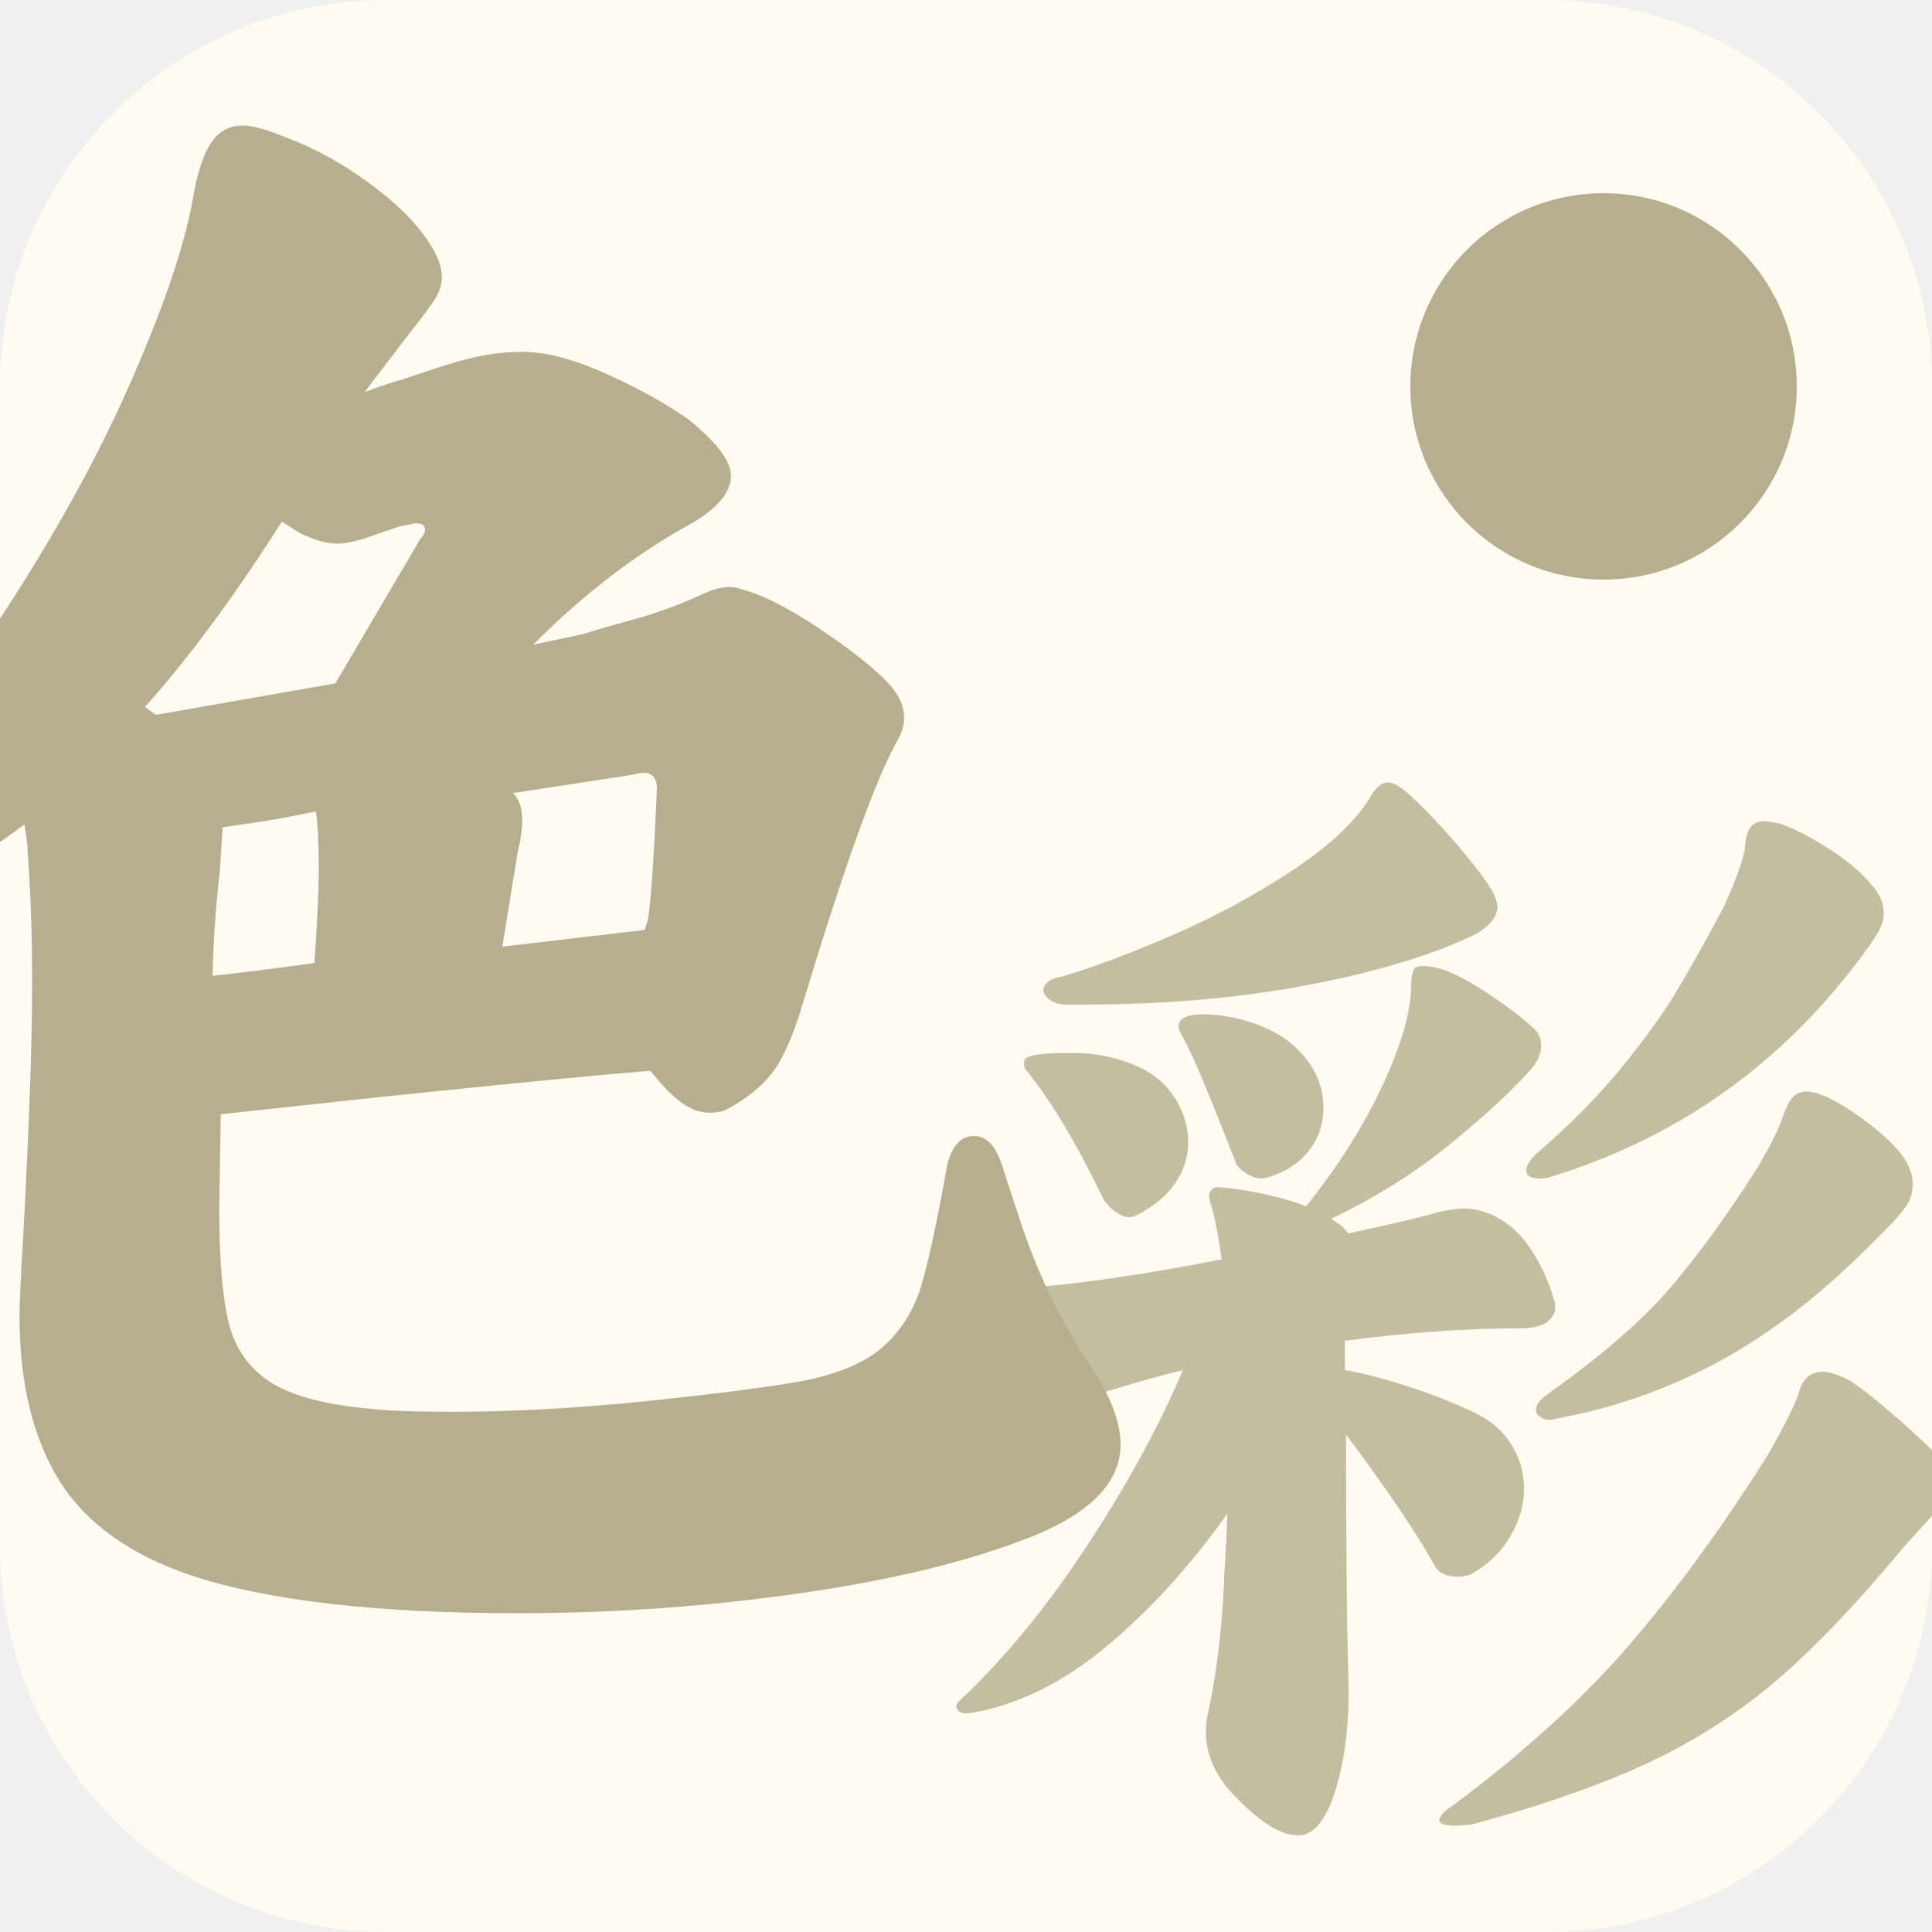
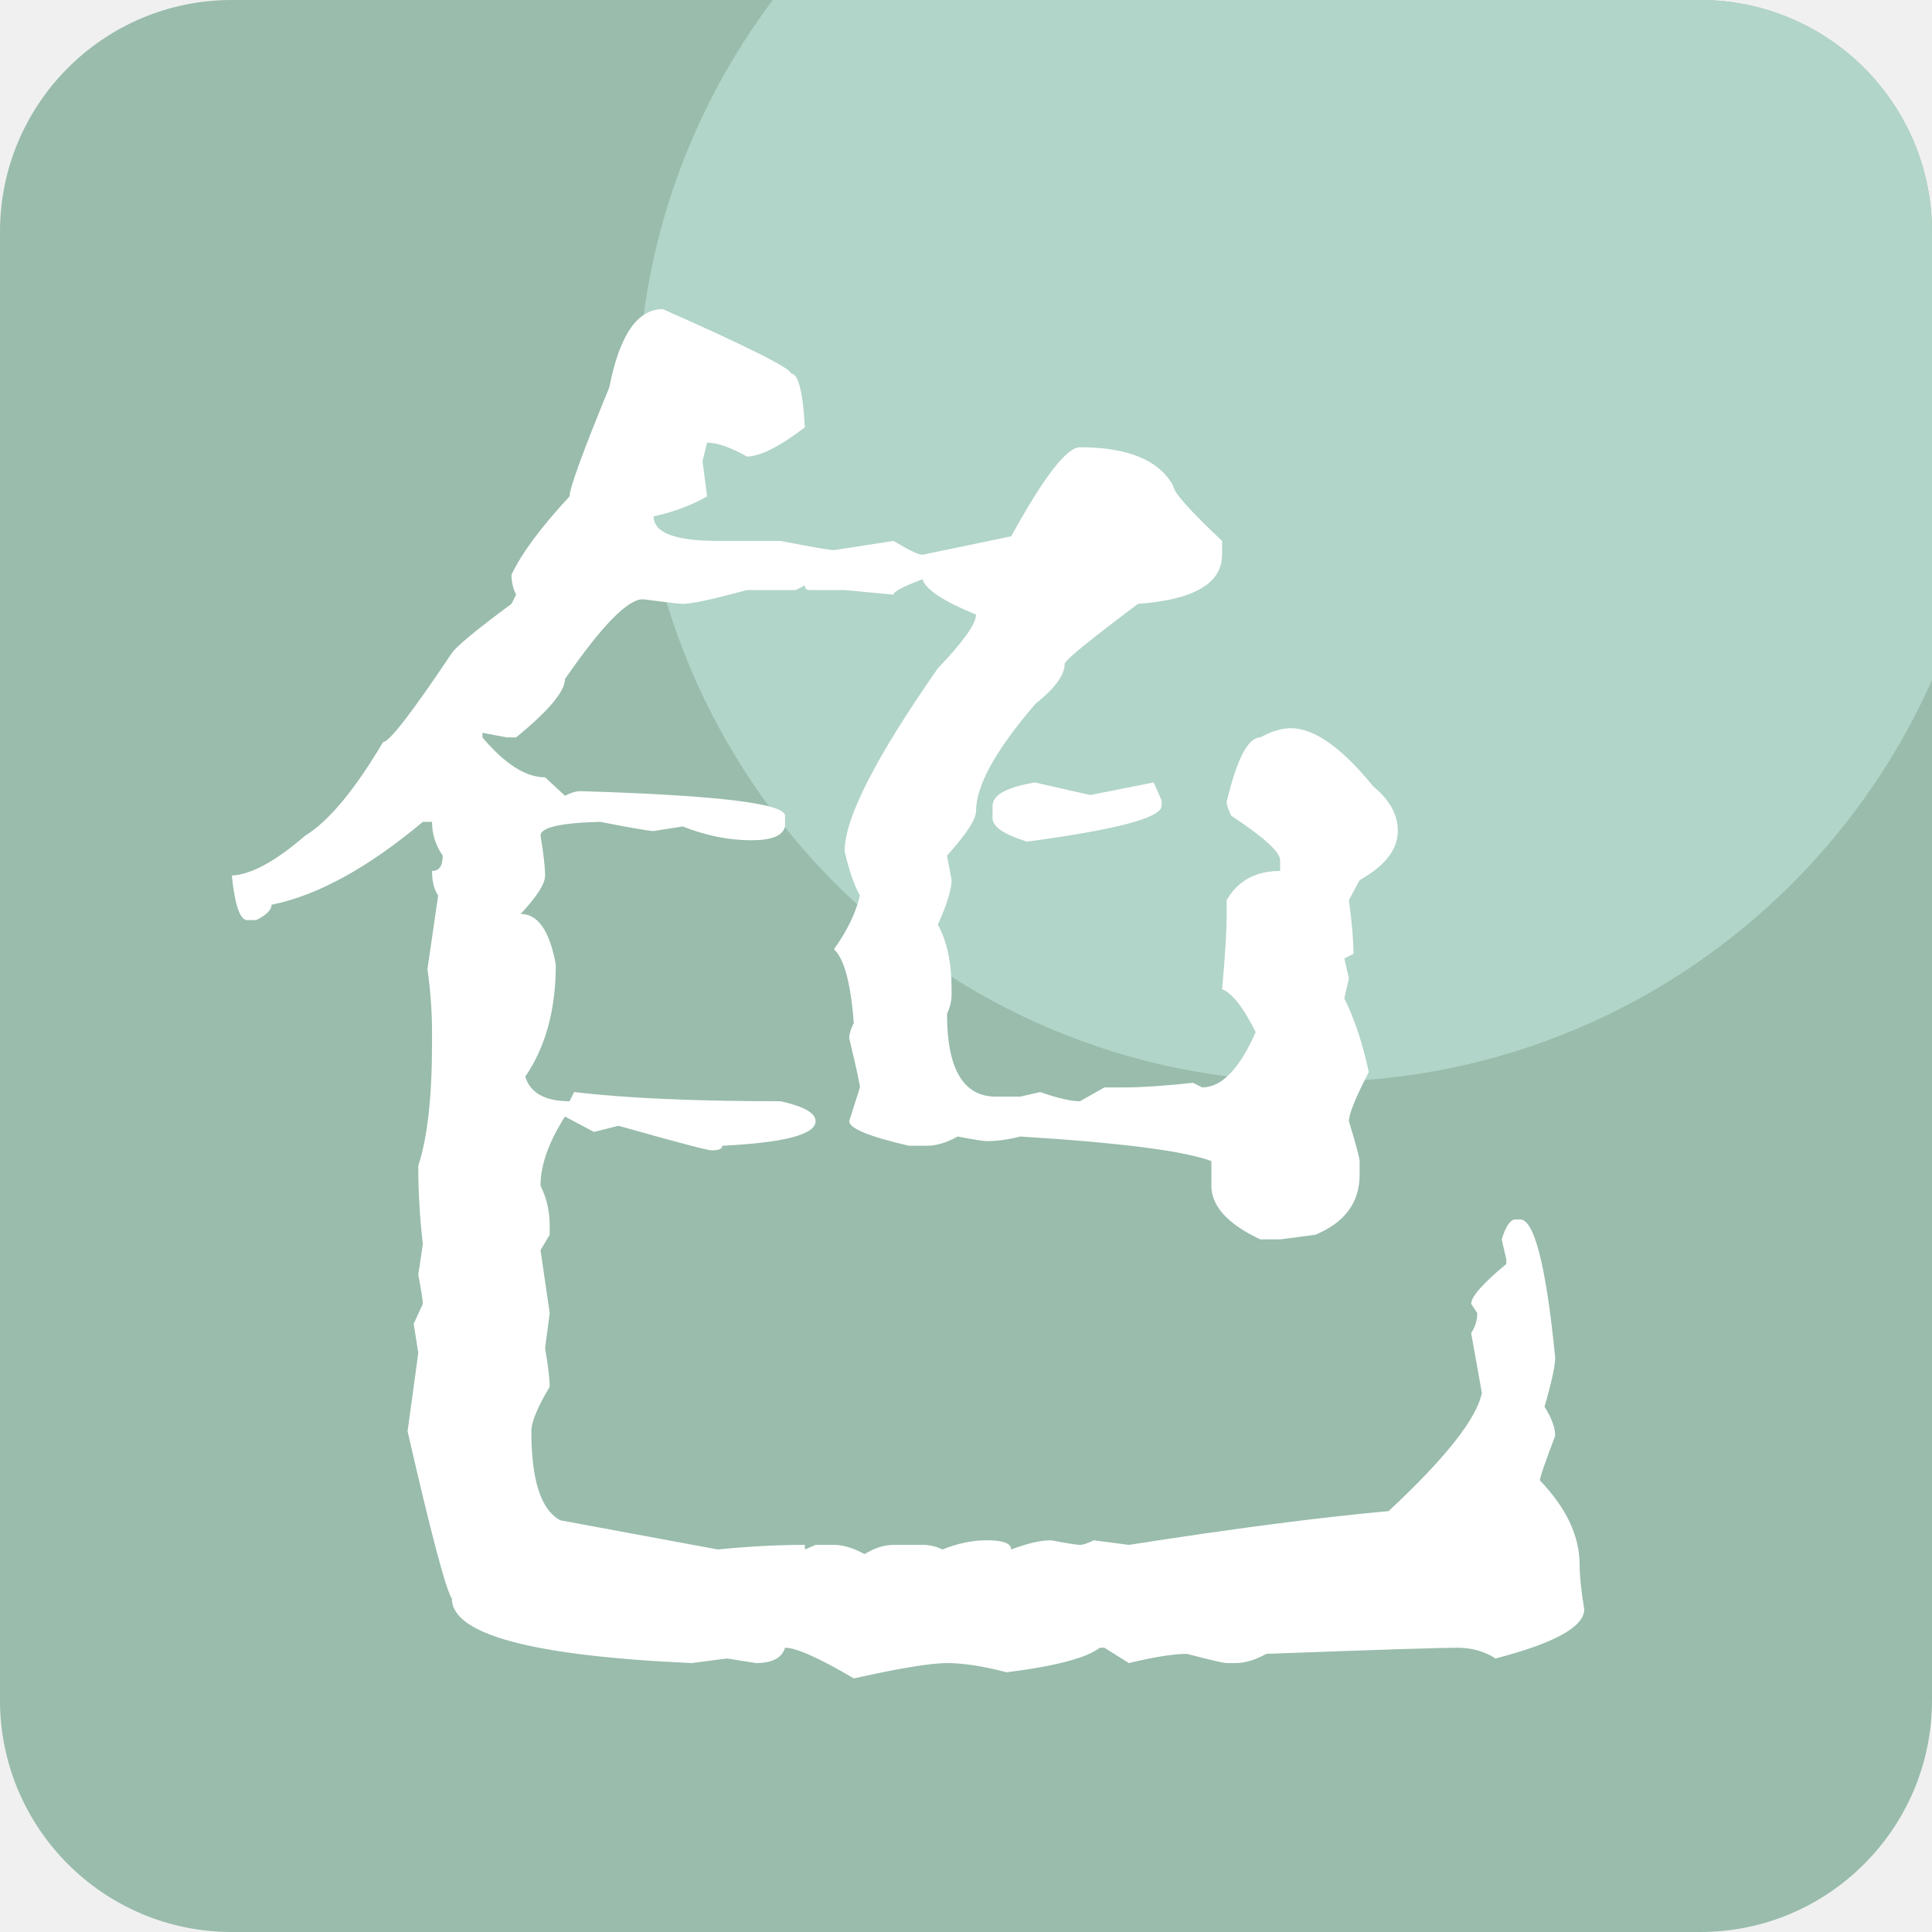
<svg xmlns="http://www.w3.org/2000/svg" xmlns:xlink="http://www.w3.org/1999/xlink" width="200px" height="200px" viewBox="0 0 200 200" version="1.1">
  <defs>
-     <rect id="path-1" x="0" y="0" width="200" height="200" rx="40" />
+     <rect id="path-1" x="0" y="0" width="200" height="200" rx="24" />
  </defs>
  <g id="页面-1" stroke="none" stroke-width="1" fill="none" fill-rule="evenodd">
-     <g id="home" transform="translate(-1033, -471)">
-       <g id="编组" transform="translate(1033, 471)">
+     <g id="home" transform="translate(-1411, -371)">
+       <g id="favicon" transform="translate(1411, 371)">
        <mask id="mask-2" fill="white">
          <use xlink:href="#path-1" />
        </mask>
-         <use id="矩形" fill="#FFFBF0" xlink:href="#path-1" />
-         <circle id="椭圆形" fill="#B7AE8F" mask="url(#mask-2)" cx="166" cy="40" r="20" />
-         <path d="M100.012,177.373 C99.54,177.373 99.225,177.217 99.067,176.906 C98.91,176.594 99.028,176.282 99.422,175.97 C103.988,171.684 108.358,166.364 112.531,160.012 C116.704,153.659 120.011,147.599 122.452,141.832 C119.618,142.533 116.862,143.313 114.185,144.17 C113.712,144.326 113.043,144.404 112.177,144.404 C110.524,144.404 109.264,143.975 108.398,143.118 C106.902,142.026 105.681,141.013 104.736,140.078 C103.792,139.143 102.886,137.857 102.02,136.22 C101.705,135.674 101.548,135.168 101.548,134.7 C101.548,133.843 102.138,133.414 103.319,133.414 C108.673,133.336 116.389,132.323 126.468,130.374 C126.074,127.568 125.641,125.464 125.168,124.061 L125.168,123.827 C125.168,123.593 125.247,123.379 125.405,123.184 C125.562,122.989 125.759,122.892 125.995,122.892 C127.334,122.97 128.849,123.184 130.542,123.535 C132.235,123.885 133.79,124.334 135.207,124.879 C138.514,120.748 141.132,116.617 143.061,112.486 C144.99,108.355 145.994,104.965 146.073,102.315 C146.073,101.146 146.211,100.444 146.486,100.21 C146.762,99.977 147.372,99.938 148.317,100.094 C149.655,100.327 151.407,101.146 153.572,102.549 C155.738,103.952 157.45,105.238 158.71,106.407 C159.261,106.875 159.537,107.459 159.537,108.161 C159.537,109.096 159.143,109.992 158.356,110.85 C156.387,113.032 153.612,115.585 150.029,118.507 C146.447,121.43 142.372,123.983 137.805,126.165 C138.672,126.711 139.262,127.217 139.577,127.685 C144.301,126.672 147.411,125.931 148.907,125.464 C150.01,125.23 150.915,125.113 151.624,125.113 C152.647,125.113 153.71,125.386 154.812,125.931 C156.308,126.711 157.568,127.899 158.592,129.497 C159.615,131.095 160.363,132.751 160.836,134.466 C161.151,135.323 161.013,136.044 160.422,136.629 C159.832,137.214 158.828,137.506 157.411,137.506 C151.899,137.506 145.837,137.935 139.223,138.792 L139.223,141.832 C141.034,142.143 143.16,142.689 145.6,143.468 C148.041,144.248 150.246,145.105 152.214,146.041 C154.025,146.82 155.403,147.931 156.348,149.373 C157.293,150.814 157.765,152.393 157.765,154.108 C157.765,155.822 157.273,157.498 156.289,159.135 C155.304,160.772 153.946,162.058 152.214,162.993 C151.742,163.149 151.348,163.227 151.033,163.227 C149.695,163.227 148.828,162.798 148.435,161.941 C146.781,158.901 143.75,154.419 139.341,148.496 C139.341,159.641 139.42,167.942 139.577,173.398 C139.735,177.841 139.321,181.719 138.337,185.031 C137.353,188.344 136.034,190 134.38,190 C132.412,190 129.971,188.363 127.058,185.09 C125.247,182.829 124.539,180.452 124.932,177.958 C125.877,173.671 126.468,169.034 126.704,164.045 C126.704,163.578 126.743,162.74 126.822,161.532 C126.901,160.323 126.979,158.706 127.058,156.68 C123.2,162.136 118.988,166.754 114.421,170.534 C109.854,174.314 105.13,176.594 100.249,177.373 L100.012,177.373 Z M106.234,110.783 C106.078,110.625 106,110.387 106,110.07 C106,109.753 106.137,109.535 106.41,109.416 C106.684,109.297 107.172,109.198 107.876,109.119 C108.579,109.04 109.634,109 111.041,109 C113.777,109 116.278,109.594 118.545,110.783 C119.952,111.576 121.046,112.646 121.828,113.993 C122.609,115.34 123,116.767 123,118.273 C123,119.779 122.551,121.185 121.652,122.493 C120.753,123.801 119.444,124.89 117.724,125.762 C117.411,125.921 117.138,126 116.903,126 C116.122,126 115.262,125.445 114.324,124.336 C111.51,118.471 108.814,113.953 106.234,110.783 Z M109.767,101.134 C112.83,100.26 116.579,98.87 121.016,96.964 C125.453,95.058 129.615,92.834 133.503,90.293 C137.39,87.751 140.119,85.249 141.689,82.787 C142.317,81.596 142.985,81 143.692,81 C144.241,81 144.948,81.397 145.812,82.191 C147.54,83.78 149.248,85.567 150.936,87.552 C152.624,89.538 153.822,91.126 154.529,92.318 C154.843,92.953 155,93.469 155,93.867 C155,95.137 153.901,96.249 151.702,97.202 C147.069,99.267 141.198,100.935 134.091,102.206 C126.985,103.477 119.073,104.072 110.356,103.993 C109.728,103.993 109.178,103.834 108.707,103.516 C108.236,103.199 108,102.841 108,102.444 C108,102.206 108.157,101.948 108.471,101.67 C108.785,101.392 109.217,101.213 109.767,101.134 Z M122,106.281 C122,105.427 122.859,105 124.578,105 C126.297,105 128.094,105.33 129.969,105.99 C131.844,106.65 133.367,107.6 134.539,108.842 C136.18,110.55 137,112.491 137,114.664 C137,116.372 136.492,117.866 135.477,119.147 C134.461,120.428 133.055,121.34 131.258,121.884 L130.672,122 C130.125,122 129.578,121.825 129.031,121.476 C128.484,121.127 128.133,120.797 127.977,120.486 L126.102,115.712 C125.789,114.936 125.242,113.597 124.461,111.695 C123.68,109.793 122.898,108.144 122.117,106.747 L122,106.281 Z M150.423,186.885 C157.774,181.402 163.861,175.86 168.682,170.259 C173.504,164.658 178.286,158.097 183.029,150.577 C184.847,147.366 185.914,145.212 186.23,144.115 C186.626,142.705 187.456,142 188.72,142 C189.195,142 189.906,142.196 190.855,142.588 C191.882,143.058 193.76,144.487 196.487,146.876 C199.214,149.265 200.933,150.969 201.644,151.988 C201.881,152.458 202,152.888 202,153.28 C202,153.985 201.723,154.71 201.17,155.454 C200.617,156.198 199.925,157.02 199.095,157.921 C198.265,158.822 197.573,159.586 197.02,160.213 C192.277,165.931 187.95,170.474 184.037,173.843 C180.124,177.211 175.737,180.05 170.876,182.361 C166.015,184.672 159.829,186.846 152.32,188.882 L150.779,189 C149.593,189 149,188.804 149,188.412 C149,188.021 149.474,187.512 150.423,186.885 Z M159.057,119.424 C162.503,116.458 165.42,113.511 167.808,110.584 C170.196,107.657 172.076,105.061 173.446,102.797 C174.816,100.534 176.48,97.568 178.438,93.899 C179.848,90.776 180.592,88.63 180.67,87.459 C180.748,86.6 180.944,85.976 181.257,85.585 C181.57,85.195 182.04,85 182.667,85 L184.194,85.234 C185.76,85.781 187.502,86.678 189.421,87.927 C191.339,89.176 192.768,90.386 193.708,91.557 C194.569,92.494 195,93.469 195,94.484 C195,95.187 194.804,95.87 194.413,96.533 C194.021,97.197 193.356,98.153 192.416,99.402 C184.115,110.408 173.426,117.902 160.349,121.883 C160.193,121.961 159.879,122 159.41,122 C158.47,122 158,121.727 158,121.18 C158,120.712 158.352,120.127 159.057,119.424 Z M160.405,144.186 C165.871,140.278 170.029,136.663 172.878,133.341 C175.728,130.02 178.676,125.975 181.721,121.207 C183.204,118.784 184.18,116.83 184.649,115.345 C184.961,114.485 185.293,113.879 185.644,113.528 C185.995,113.176 186.444,113 186.991,113 C188.24,113 190.095,113.879 192.554,115.638 C195.014,117.397 196.634,118.979 197.414,120.386 C197.805,121.09 198,121.832 198,122.614 C198,123.474 197.766,124.236 197.297,124.9 C196.829,125.564 196.204,126.287 195.423,127.069 C194.643,127.851 193.979,128.515 193.432,129.062 C188.357,134.143 183.185,138.109 177.914,140.962 C172.644,143.815 167.003,145.789 160.991,146.883 L160.523,147 C160.132,147 159.781,146.902 159.468,146.707 C159.156,146.511 159,146.257 159,145.945 C159,145.398 159.468,144.811 160.405,144.186 Z" id="形状" fill-opacity="0.8" fill="#B7AE8F" fill-rule="nonzero" mask="url(#mask-2)" />
-         <path d="M-17.958,96.256 C-19.665,96.684 -20.946,96.898 -21.799,96.898 C-23.933,96.898 -25,96.31 -25,95.133 C-25,94.278 -24.253,93.101 -22.759,91.604 C-14.757,83.904 -7.662,75.456 -1.473,66.258 C4.715,57.061 9.623,48.372 13.251,40.191 C16.879,32.009 19.119,25.459 19.973,20.54 C20.4,17.973 21.013,16.075 21.813,14.845 C22.614,13.615 23.707,13 25.094,13 C26.161,13 27.708,13.428 29.736,14.283 C32.616,15.353 35.47,16.93 38.298,19.016 C41.125,21.101 43.179,23.16 44.46,25.192 C45.313,26.475 45.74,27.651 45.74,28.721 C45.74,29.683 45.313,30.699 44.46,31.769 C44.353,31.983 43.499,33.106 41.899,35.138 L37.738,40.592 C39.445,39.95 40.725,39.522 41.579,39.308 C42.219,39.094 43.419,38.693 45.18,38.105 C46.94,37.517 48.514,37.089 49.901,36.822 C51.288,36.555 52.675,36.421 54.062,36.421 C56.516,36.421 59.451,37.196 62.865,38.747 C66.279,40.298 69.107,41.875 71.347,43.479 C74.228,45.832 75.669,47.757 75.669,49.254 C75.669,50.965 74.281,52.623 71.507,54.227 C65.852,57.328 60.411,61.499 55.183,66.74 L60.464,65.617 C61.425,65.296 63.078,64.815 65.426,64.173 C67.773,63.531 70.014,62.729 72.148,61.767 C74.068,60.804 75.562,60.537 76.629,60.965 C78.763,61.499 81.404,62.809 84.551,64.895 C87.699,66.98 90.073,68.825 91.673,70.429 C92.953,71.713 93.594,72.996 93.594,74.279 C93.594,75.135 93.327,75.99 92.793,76.846 C90.553,80.91 87.299,90 83.031,104.117 C82.07,107.325 81.03,109.651 79.91,111.095 C78.789,112.539 77.216,113.795 75.188,114.865 C74.762,115.078 74.175,115.185 73.428,115.185 C72.468,115.185 71.507,114.838 70.547,114.143 C69.587,113.448 68.52,112.351 67.346,110.854 C62.972,111.175 53.582,112.084 39.178,113.581 C31.283,114.437 25.841,115.025 22.854,115.346 L22.694,124.971 C22.694,130.211 23.014,134.168 23.654,136.842 C24.294,139.515 25.708,141.574 27.895,143.018 C30.082,144.461 33.523,145.397 38.218,145.825 C40.032,146.039 42.913,146.146 46.86,146.146 C53.156,146.146 59.904,145.772 67.106,145.023 C74.308,144.274 79.67,143.579 83.191,142.938 C86.925,142.189 89.699,140.986 91.513,139.328 C93.327,137.67 94.607,135.612 95.354,133.152 C96.101,130.692 97.008,126.468 98.075,120.479 C98.608,118.554 99.515,117.592 100.796,117.592 C102.076,117.592 103.036,118.554 103.677,120.479 C103.997,121.442 104.61,123.313 105.517,126.094 C106.424,128.874 107.464,131.494 108.638,133.954 C109.812,136.414 111.252,138.927 112.959,141.494 C114.986,144.595 116,147.269 116,149.515 C116,153.365 113.012,156.519 107.037,158.979 C100.636,161.546 92.607,163.524 82.951,164.915 C73.295,166.305 63.505,167 53.582,167 C39.072,167 27.868,165.717 19.973,163.15 C13.251,160.904 8.53,157.428 5.809,152.723 C3.088,148.017 1.834,142.028 2.048,134.756 L2.208,131.387 C2.955,118.447 3.328,108.555 3.328,101.71 C3.328,96.791 3.168,92.192 2.848,87.915 C2.848,87.487 2.741,86.631 2.528,85.348 C-3.874,90.16 -10.703,93.797 -17.958,96.256 Z M16.14,74 L34.713,70.748 L43.511,55.789 C43.837,55.463 44,55.138 44,54.813 C44,54.379 43.674,54.163 43.022,54.163 L41.393,54.488 C40.416,54.813 39.302,55.192 38.053,55.626 C36.804,56.06 35.745,56.276 34.876,56.276 C33.79,56.276 32.487,55.897 30.966,55.138 L29.174,54 C24.287,61.696 19.562,68.092 15,73.187 L16.14,74 Z M22,101 C23.406,100.891 26.922,100.455 32.548,99.692 C32.849,95.442 33,92.173 33,89.885 C33,87.269 32.9,85.308 32.699,84 C30.087,84.545 28.002,84.926 26.445,85.144 C24.888,85.362 23.758,85.526 23.055,85.635 L22.753,90.212 C22.352,93.59 22.1,97.186 22,101 Z M66.733,96.268 L67.05,95.323 C67.366,93.644 67.683,89.077 68,81.624 C68,80.155 67.155,79.682 65.465,80.207 C57.228,81.467 53.109,82.097 53.109,82.097 C53.743,82.727 54.059,83.671 54.059,84.931 C54.059,85.876 53.901,86.978 53.584,88.238 L52,98 L66.733,96.268 Z" id="形状" fill="#B7AE8F" fill-rule="nonzero" mask="url(#mask-2)" />
+         <use id="矩形" fill="#99BCAC" xlink:href="#path-1" />
+         <circle id="椭圆形" fill="#B1D5C8" mask="url(#mask-2)" cx="136" cy="42" r="70" />
+         <path d="M68.61,32 C77.469,35.92 81.898,38.145 81.898,38.674 C82.637,38.674 83.111,40.528 83.322,44.236 C80.685,46.249 78.682,47.256 77.311,47.256 C75.623,46.302 74.252,45.825 73.198,45.825 L72.723,47.732 L73.198,51.387 C71.51,52.341 69.665,53.029 67.661,53.453 C67.661,55.148 69.876,55.996 74.305,55.996 L80.791,55.996 C84.06,56.631 85.906,56.949 86.328,56.949 L92.497,55.996 C94.079,56.949 95.081,57.426 95.503,57.426 L104.678,55.519 C108.053,49.374 110.426,46.302 111.797,46.302 C116.753,46.302 119.97,47.626 121.446,50.275 C121.446,50.911 123.134,52.818 126.508,55.996 L126.508,57.426 C126.508,60.392 123.608,62.087 117.808,62.511 C112.851,66.219 110.32,68.285 110.215,68.709 C110.215,69.874 109.213,71.251 107.209,72.841 C103.096,77.608 101.04,81.316 101.04,83.964 C101.04,84.812 100.038,86.348 98.034,88.573 L98.508,91.115 C98.508,92.069 98.034,93.605 97.085,95.724 C98.034,97.419 98.508,99.644 98.508,102.398 L98.508,102.875 C98.508,103.617 98.35,104.305 98.034,104.941 C98.034,110.662 99.721,113.522 103.096,113.522 L105.627,113.522 L107.684,113.045 C109.476,113.681 110.847,113.999 111.797,113.999 L114.328,112.569 L116.384,112.569 C118.177,112.569 120.55,112.41 123.503,112.092 L124.452,112.569 C126.456,112.569 128.301,110.662 129.989,106.848 C128.723,104.305 127.563,102.822 126.508,102.398 C126.825,99.008 126.983,96.413 126.983,94.612 L126.983,93.181 C128.143,91.168 129.989,90.162 132.52,90.162 L132.52,89.05 C132.52,88.202 130.832,86.666 127.458,84.441 C127.141,83.805 126.983,83.329 126.983,83.011 C128.038,78.561 129.198,76.337 130.463,76.337 C131.623,75.701 132.678,75.383 133.627,75.383 C136.053,75.383 138.9,77.396 142.169,81.422 C143.857,82.799 144.701,84.335 144.701,86.03 C144.701,87.937 143.382,89.632 140.746,91.115 L139.638,93.181 C139.955,95.512 140.113,97.366 140.113,98.743 L139.164,99.22 L139.638,101.286 L139.164,103.352 C140.218,105.471 141.062,108.013 141.695,110.98 C140.324,113.628 139.638,115.323 139.638,116.065 C140.377,118.501 140.746,119.879 140.746,120.196 L140.746,121.627 C140.746,124.487 139.217,126.553 136.158,127.824 L132.52,128.301 L130.463,128.301 C127.089,126.712 125.401,124.858 125.401,122.739 L125.401,120.196 C122.554,119.137 115.962,118.29 105.627,117.654 C104.362,117.972 103.202,118.131 102.147,118.131 C101.831,118.131 100.829,117.972 99.141,117.654 C97.981,118.29 96.927,118.607 95.977,118.607 L94.079,118.607 C89.966,117.654 87.91,116.806 87.91,116.065 L89.017,112.569 C89.017,112.251 88.648,110.556 87.91,107.483 C87.91,107.06 88.068,106.53 88.384,105.894 C88.068,101.763 87.382,99.22 86.328,98.267 C87.699,96.36 88.595,94.506 89.017,92.705 C88.384,91.539 87.857,90.003 87.435,88.096 C87.435,84.706 90.652,78.402 97.085,69.186 C99.721,66.431 101.04,64.577 101.04,63.624 C97.665,62.246 95.819,61.028 95.503,59.969 C93.499,60.71 92.497,61.24 92.497,61.558 L87.435,61.081 L83.797,61.081 C83.48,61.081 83.322,60.922 83.322,60.604 L82.373,61.081 L77.311,61.081 C73.831,62.034 71.616,62.511 70.667,62.511 C70.35,62.511 68.979,62.352 66.554,62.034 C64.972,62.034 62.282,64.789 58.486,70.298 C58.486,71.569 56.798,73.582 53.424,76.337 L52.475,76.337 L49.944,75.86 L49.944,76.337 C52.264,79.091 54.426,80.468 56.429,80.468 L58.486,82.375 C59.119,82.057 59.646,81.899 60.068,81.899 C74.2,82.322 81.266,83.17 81.266,84.441 L81.266,85.554 C81.055,86.507 79.895,86.984 77.785,86.984 C75.465,86.984 73.092,86.507 70.667,85.554 L67.661,86.03 C67.239,86.03 65.394,85.712 62.124,85.077 C58.011,85.183 55.955,85.659 55.955,86.507 C56.271,88.414 56.429,89.791 56.429,90.639 C56.429,91.486 55.586,92.811 53.898,94.612 C55.691,94.612 56.904,96.36 57.537,99.856 C57.537,104.517 56.482,108.384 54.373,111.456 C54.9,113.151 56.429,113.999 58.96,113.999 L59.435,113.045 C64.708,113.681 71.827,113.999 80.791,113.999 C83.217,114.529 84.429,115.217 84.429,116.065 C84.429,117.442 81.213,118.29 74.78,118.607 C74.78,118.925 74.411,119.084 73.672,119.084 C73.25,119.084 70.034,118.237 64.023,116.541 L61.492,117.177 L58.486,115.588 C56.798,118.237 55.955,120.62 55.955,122.739 C56.588,124.01 56.904,125.388 56.904,126.871 L56.904,127.824 L55.955,129.413 L56.904,135.929 L56.429,139.584 C56.746,141.385 56.904,142.709 56.904,143.557 C55.638,145.675 55.006,147.212 55.006,148.165 C55.006,153.25 56.008,156.323 58.011,157.382 L74.305,160.401 C77.469,160.084 80.475,159.925 83.322,159.925 L83.322,160.401 L84.429,159.925 L86.328,159.925 C87.277,159.925 88.331,160.242 89.492,160.878 C90.546,160.242 91.548,159.925 92.497,159.925 L95.503,159.925 C96.241,159.925 96.927,160.084 97.559,160.401 C99.141,159.766 100.67,159.448 102.147,159.448 C103.834,159.448 104.678,159.766 104.678,160.401 C106.365,159.766 107.736,159.448 108.791,159.448 C110.478,159.766 111.48,159.925 111.797,159.925 C112.113,159.925 112.588,159.766 113.22,159.448 L116.859,159.925 C127.721,158.23 136.685,157.064 143.751,156.429 C149.657,150.92 152.874,146.841 153.401,144.192 L152.294,137.995 C152.716,137.359 152.927,136.67 152.927,135.929 L152.294,134.975 C152.294,134.234 153.507,132.857 155.932,130.844 L155.932,130.367 L155.458,128.301 C155.879,126.924 156.354,126.235 156.881,126.235 L157.356,126.235 C158.832,126.235 160.045,131.003 160.994,140.537 C160.994,141.385 160.625,143.08 159.887,145.622 C160.625,146.788 160.994,147.794 160.994,148.642 C159.94,151.396 159.412,152.932 159.412,153.25 C162.154,156.111 163.525,159.024 163.525,161.99 C163.525,163.156 163.684,164.692 164,166.599 C164,168.4 160.942,170.095 154.825,171.684 C153.665,170.943 152.347,170.572 150.87,170.572 C149.077,170.572 142.486,170.784 131.096,171.207 C129.936,171.843 128.881,172.161 127.932,172.161 L126.983,172.161 C126.667,172.161 125.296,171.843 122.87,171.207 C121.499,171.207 119.495,171.525 116.859,172.161 L114.328,170.572 L113.853,170.572 C112.482,171.631 109.266,172.479 104.203,173.114 C101.778,172.479 99.721,172.161 98.034,172.161 C96.347,172.161 93.13,172.691 88.384,173.75 C84.798,171.631 82.426,170.572 81.266,170.572 C80.949,171.631 79.947,172.161 78.26,172.161 L75.254,171.684 L71.616,172.161 C55.058,171.419 46.78,169.195 46.78,165.487 C46.147,164.533 44.618,158.759 42.192,148.165 L43.299,140.061 L42.825,137.041 L43.774,134.975 C43.774,134.658 43.616,133.651 43.299,131.956 L43.774,128.778 C43.458,126.129 43.299,123.428 43.299,120.673 C44.249,117.813 44.723,113.575 44.723,107.96 L44.723,106.848 C44.723,104.729 44.565,102.557 44.249,100.332 L45.356,92.705 C44.934,92.069 44.723,91.221 44.723,90.162 C45.461,90.162 45.831,89.632 45.831,88.573 C45.092,87.513 44.723,86.348 44.723,85.077 L43.774,85.077 C38.079,89.844 32.859,92.705 28.113,93.658 C28.113,94.188 27.586,94.717 26.531,95.247 L25.582,95.247 C24.844,95.247 24.316,93.711 24,90.639 C26.004,90.533 28.535,89.156 31.593,86.507 C34.019,85.024 36.708,81.793 39.661,76.813 C40.294,76.813 42.667,73.741 46.78,67.596 C47.307,66.855 49.363,65.16 52.949,62.511 L53.424,61.558 C53.107,60.922 52.949,60.233 52.949,59.492 C54.004,57.267 56.008,54.566 58.96,51.387 C58.96,50.54 60.331,46.779 63.073,40.105 C64.128,34.702 65.974,32 68.61,32 Z M107.125,81 L112.867,82.299 L119.43,81 L120.25,82.856 L120.25,83.413 C120.25,84.65 115.602,85.888 106.305,87.125 C103.935,86.383 102.75,85.578 102.75,84.712 L102.75,83.413 C102.75,82.299 104.208,81.495 107.125,81 Z" id="形状" fill="#FFFFFF" fill-rule="nonzero" mask="url(#mask-2)" />
      </g>
    </g>
  </g>
</svg>
